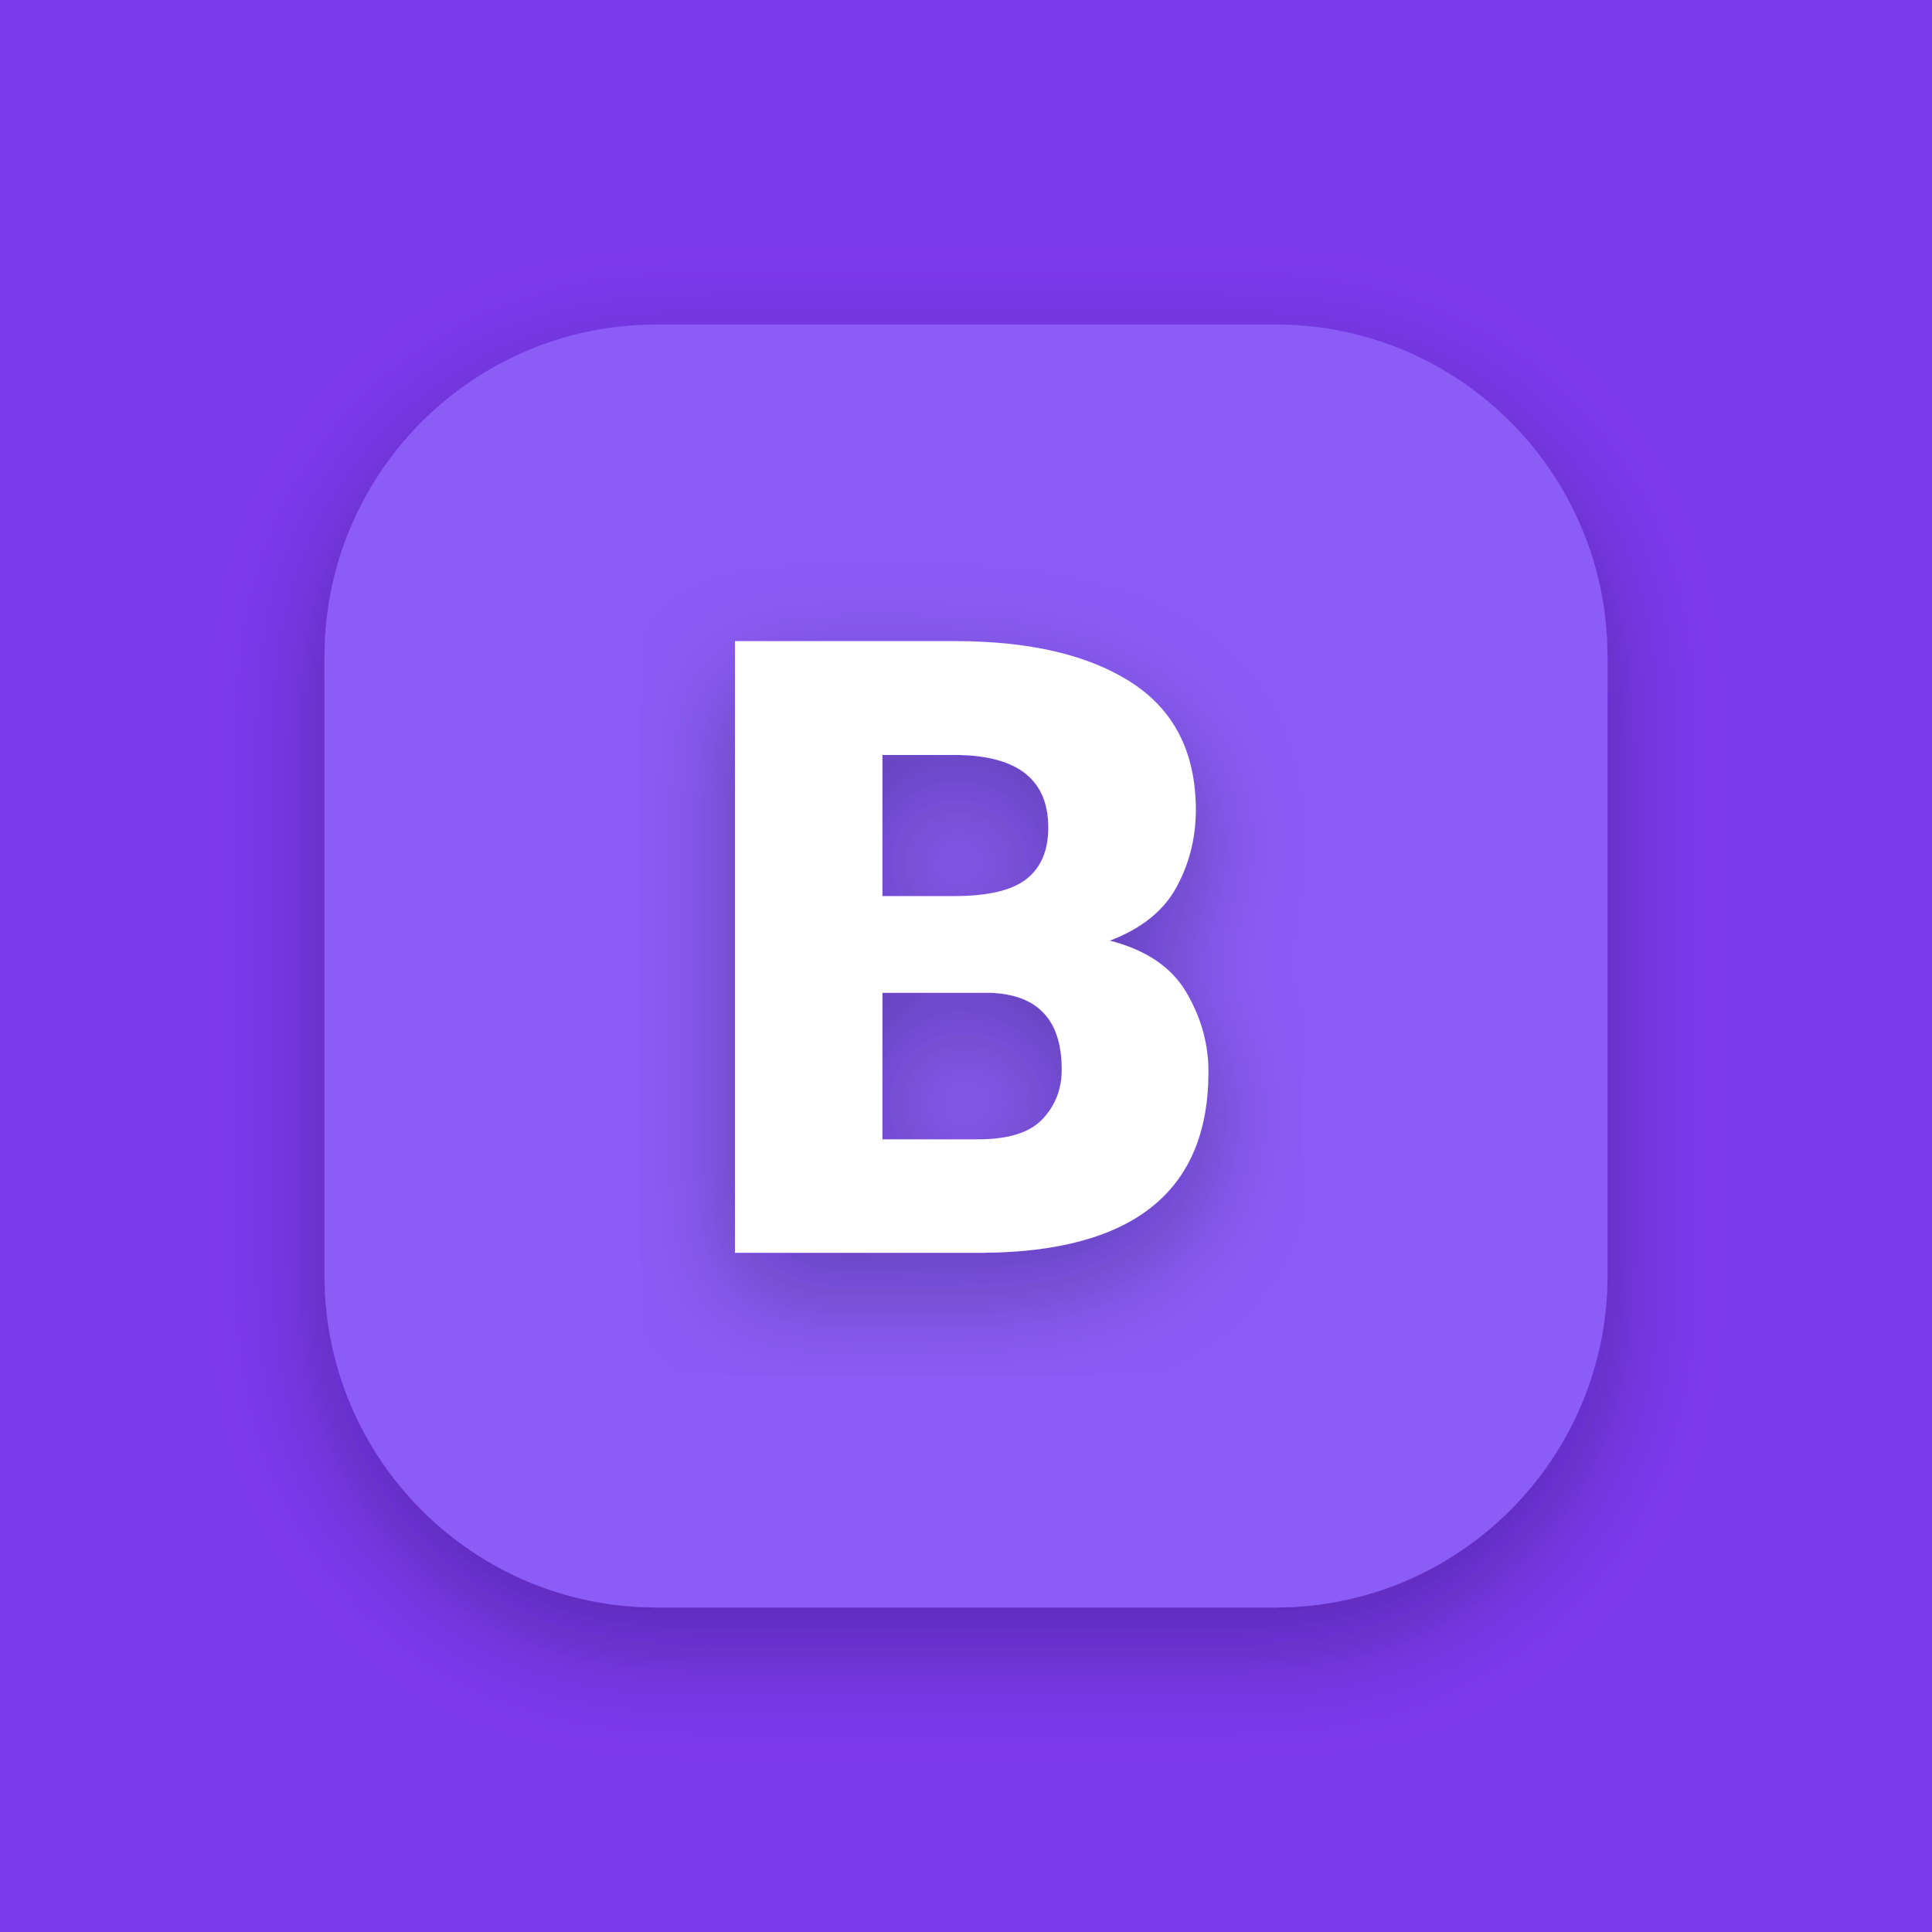
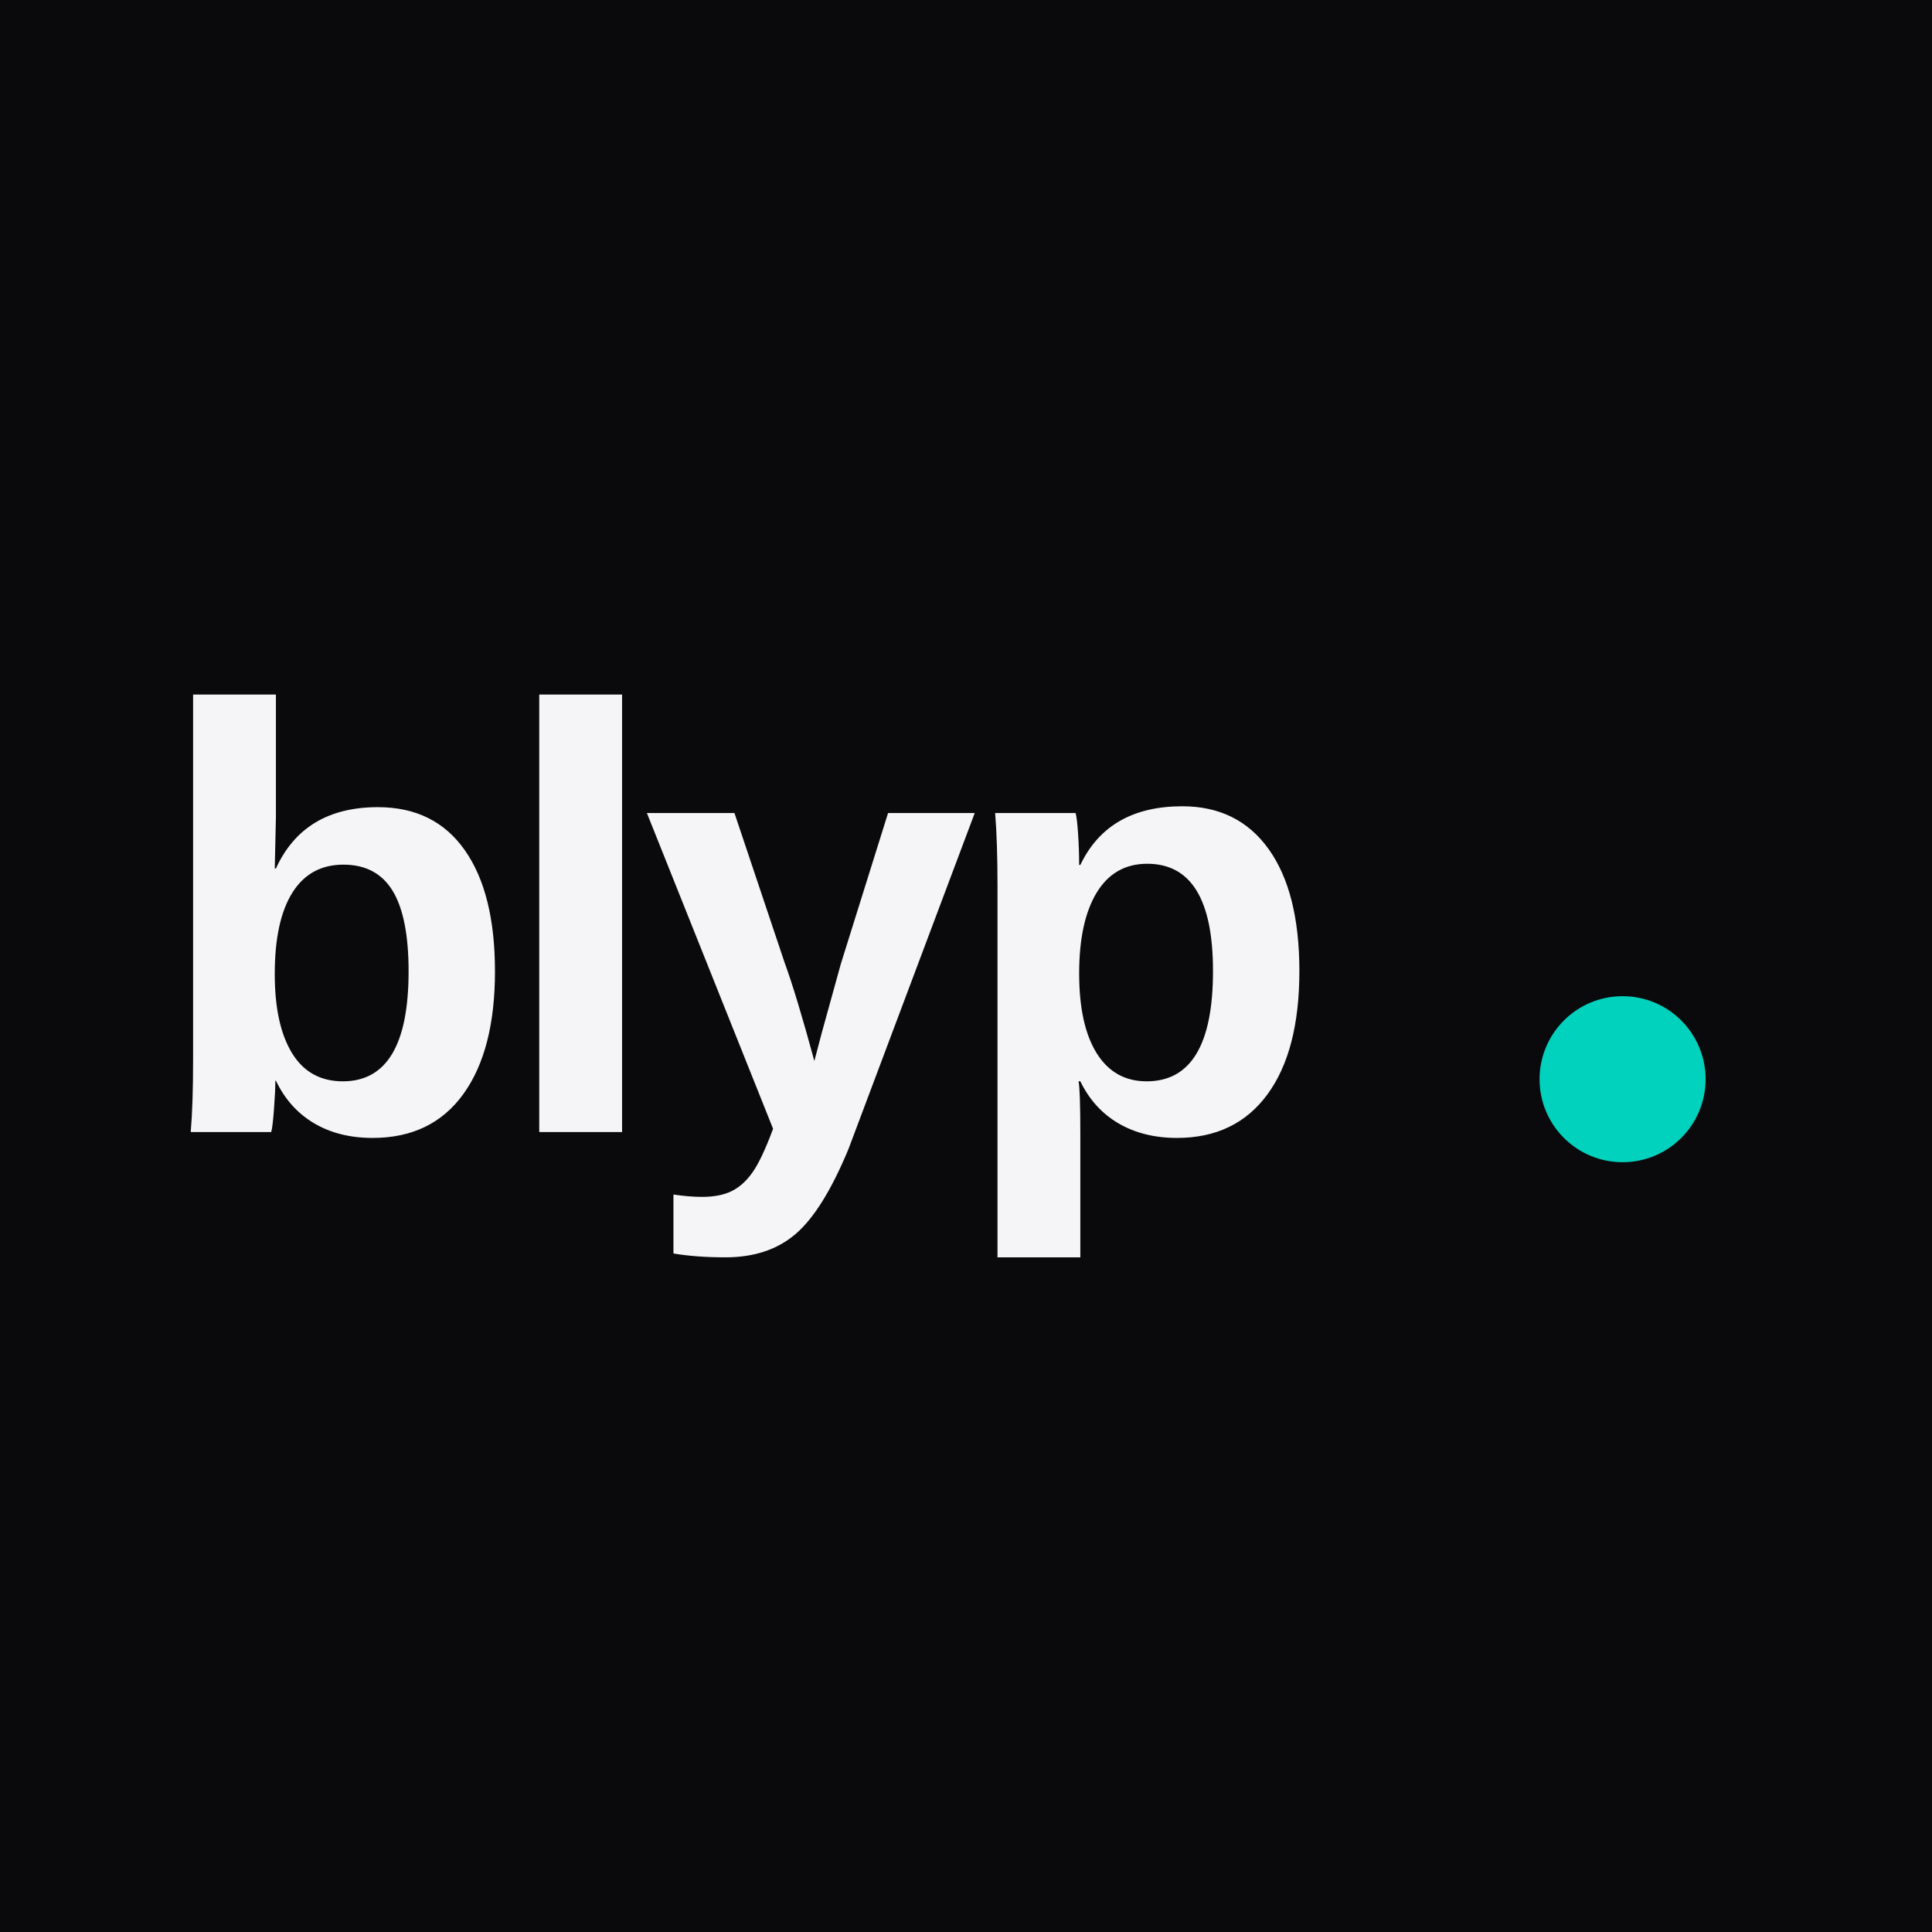
<svg xmlns="http://www.w3.org/2000/svg" width="512" height="512" viewBox="0 0 512 512">
-   <defs>
-     <filter id="shadow" x="-20%" y="-20%" width="140%" height="140%">
-       <feDropShadow dx="0" dy="10" stdDeviation="14" flood-color="#0B1020" flood-opacity="0.30" />
-     </filter>
-   </defs>
-   <rect width="512" height="512" fill="#7C3AED" />
-   <g filter="url(#shadow)">
-     <rect x="86" y="86" width="340" height="340" rx="88" fill="#8B5CF6" />
-   </g>
-   <g filter="url(#shadow)">
-     <text x="256" y="332" text-anchor="middle" font-family="ui-rounded, system-ui, -apple-system, Segoe UI, Roboto, Arial" font-size="228" font-weight="800" fill="#FFFFFF">B</text>
-   </g>
+   <rect width="512" height="512" fill="#0A0A0C" />
+   <text x="40" y="300" font-family="Arial, Helvetica, sans-serif" font-weight="800" font-size="160" letter-spacing="-6" fill="#F5F5F7">blyp</text>
+   <circle cx="430" cy="286" r="22" fill="#00D2BE" />
</svg>
